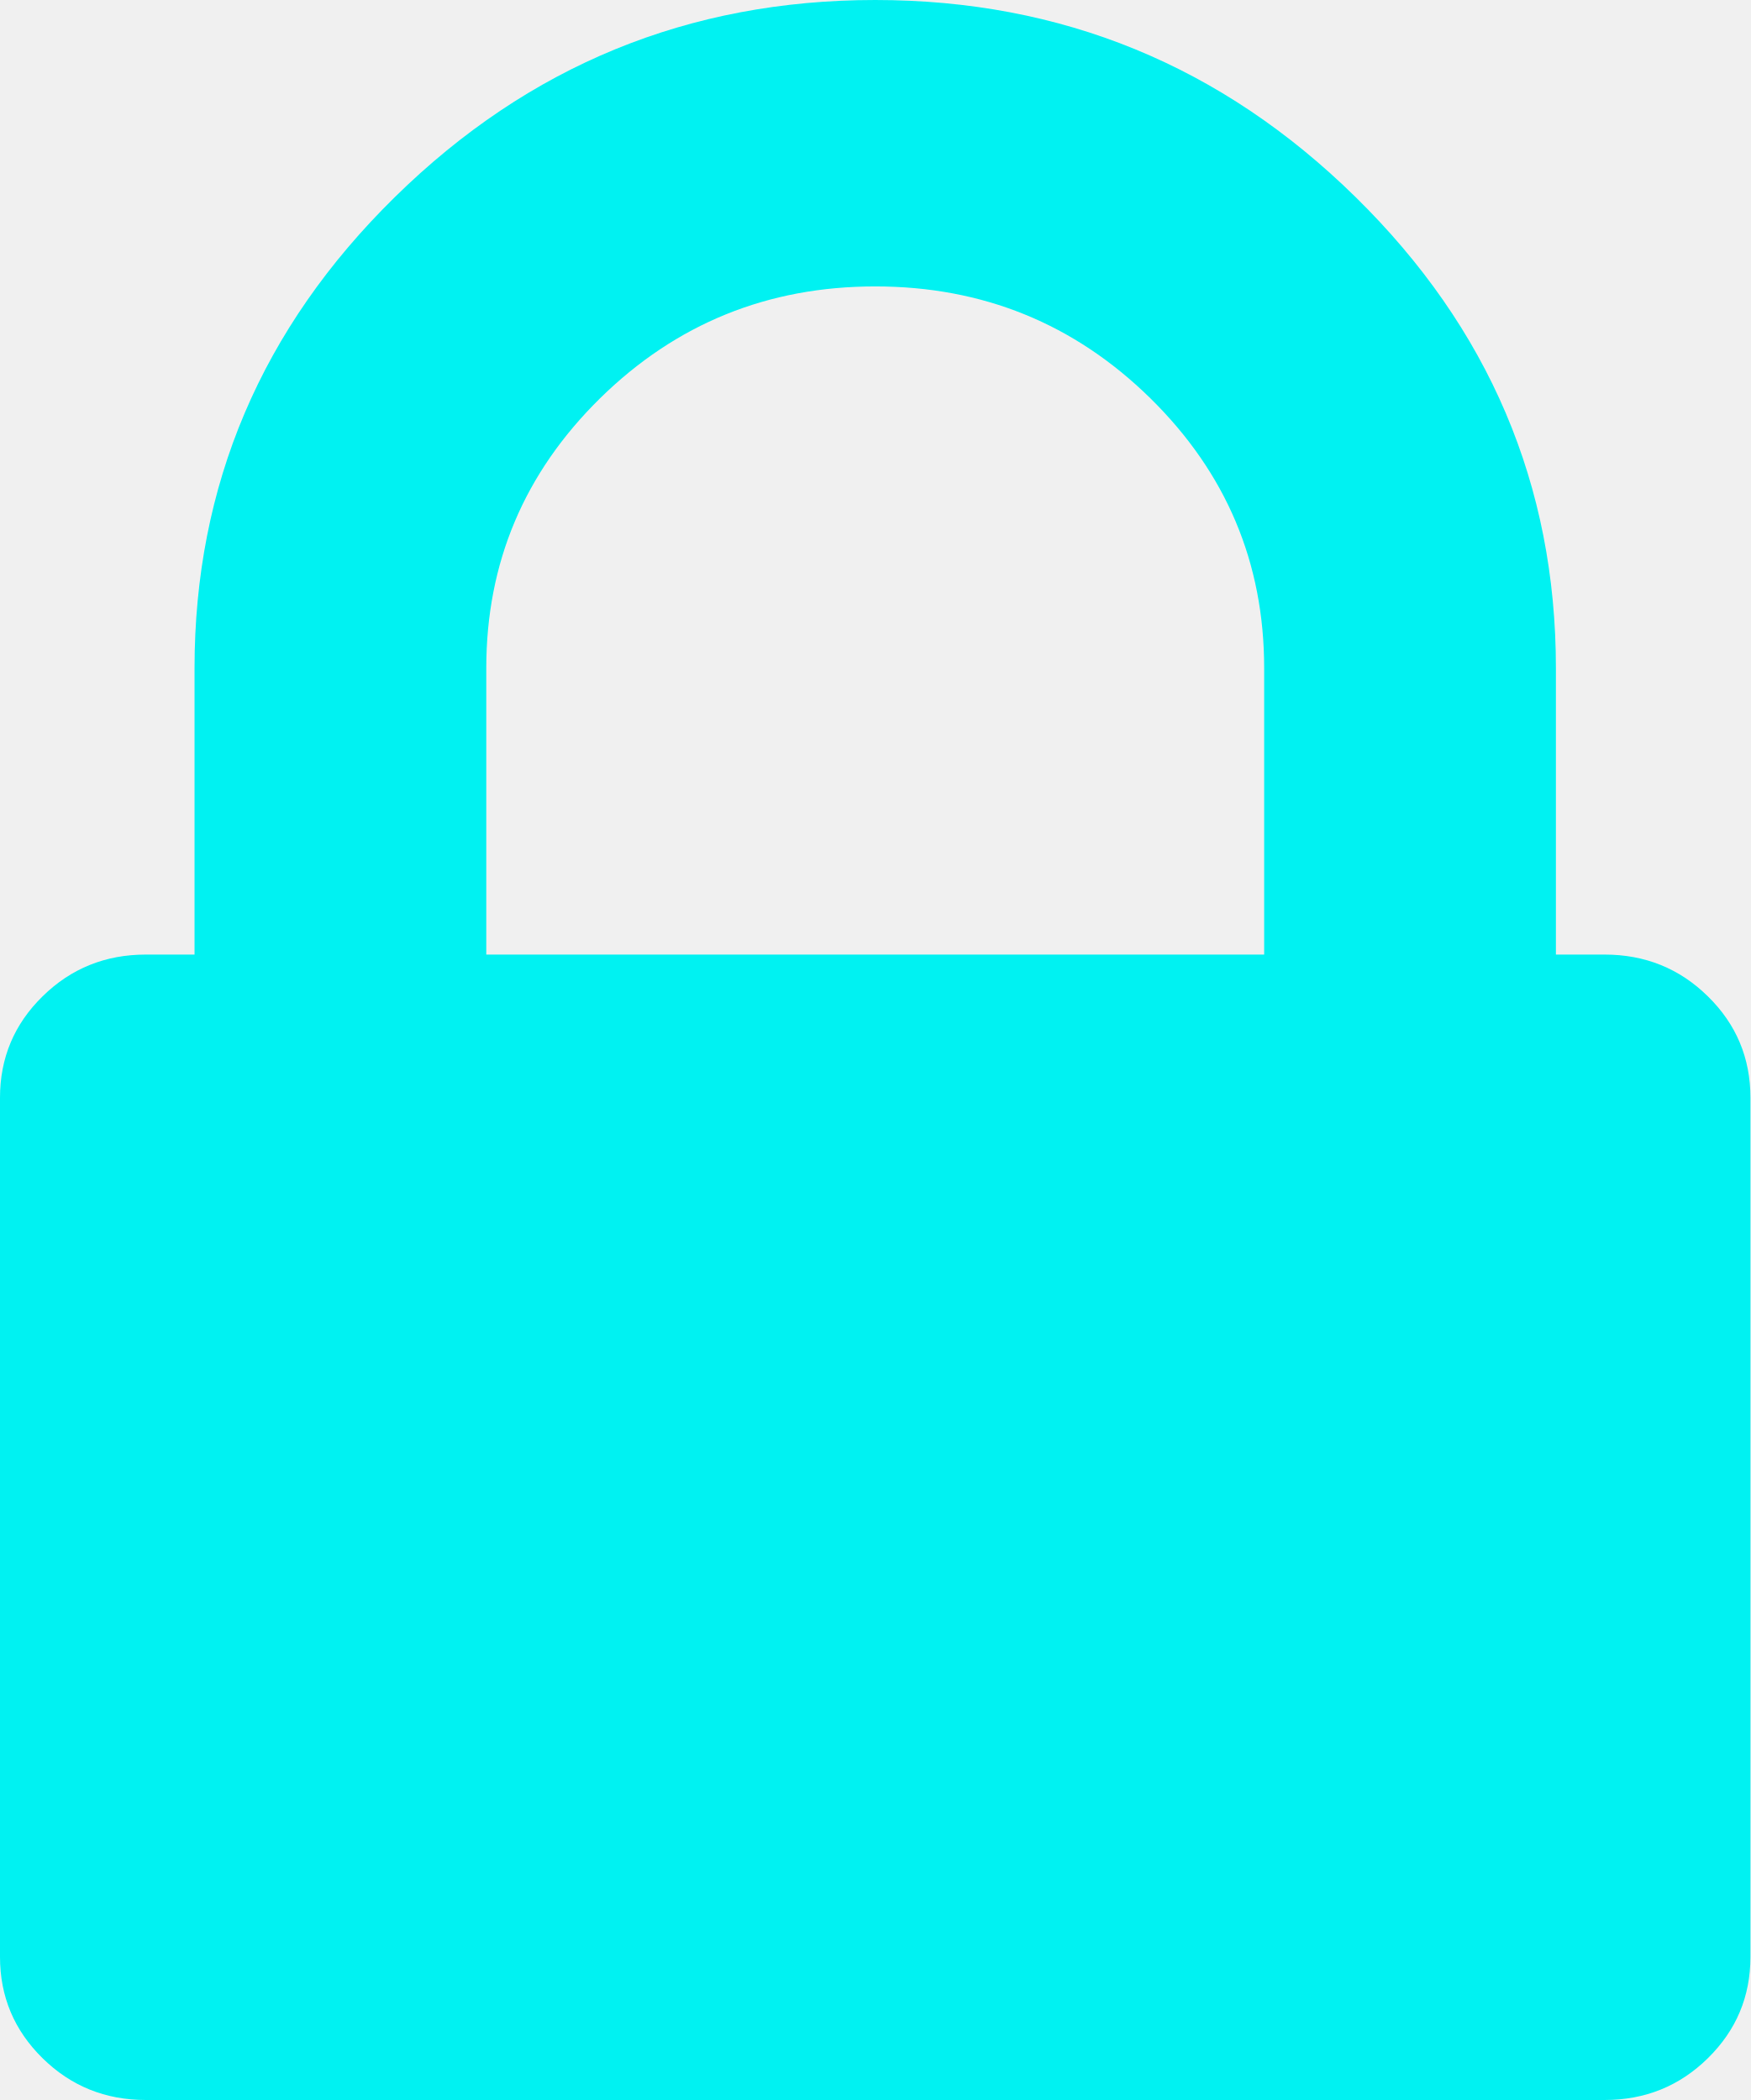
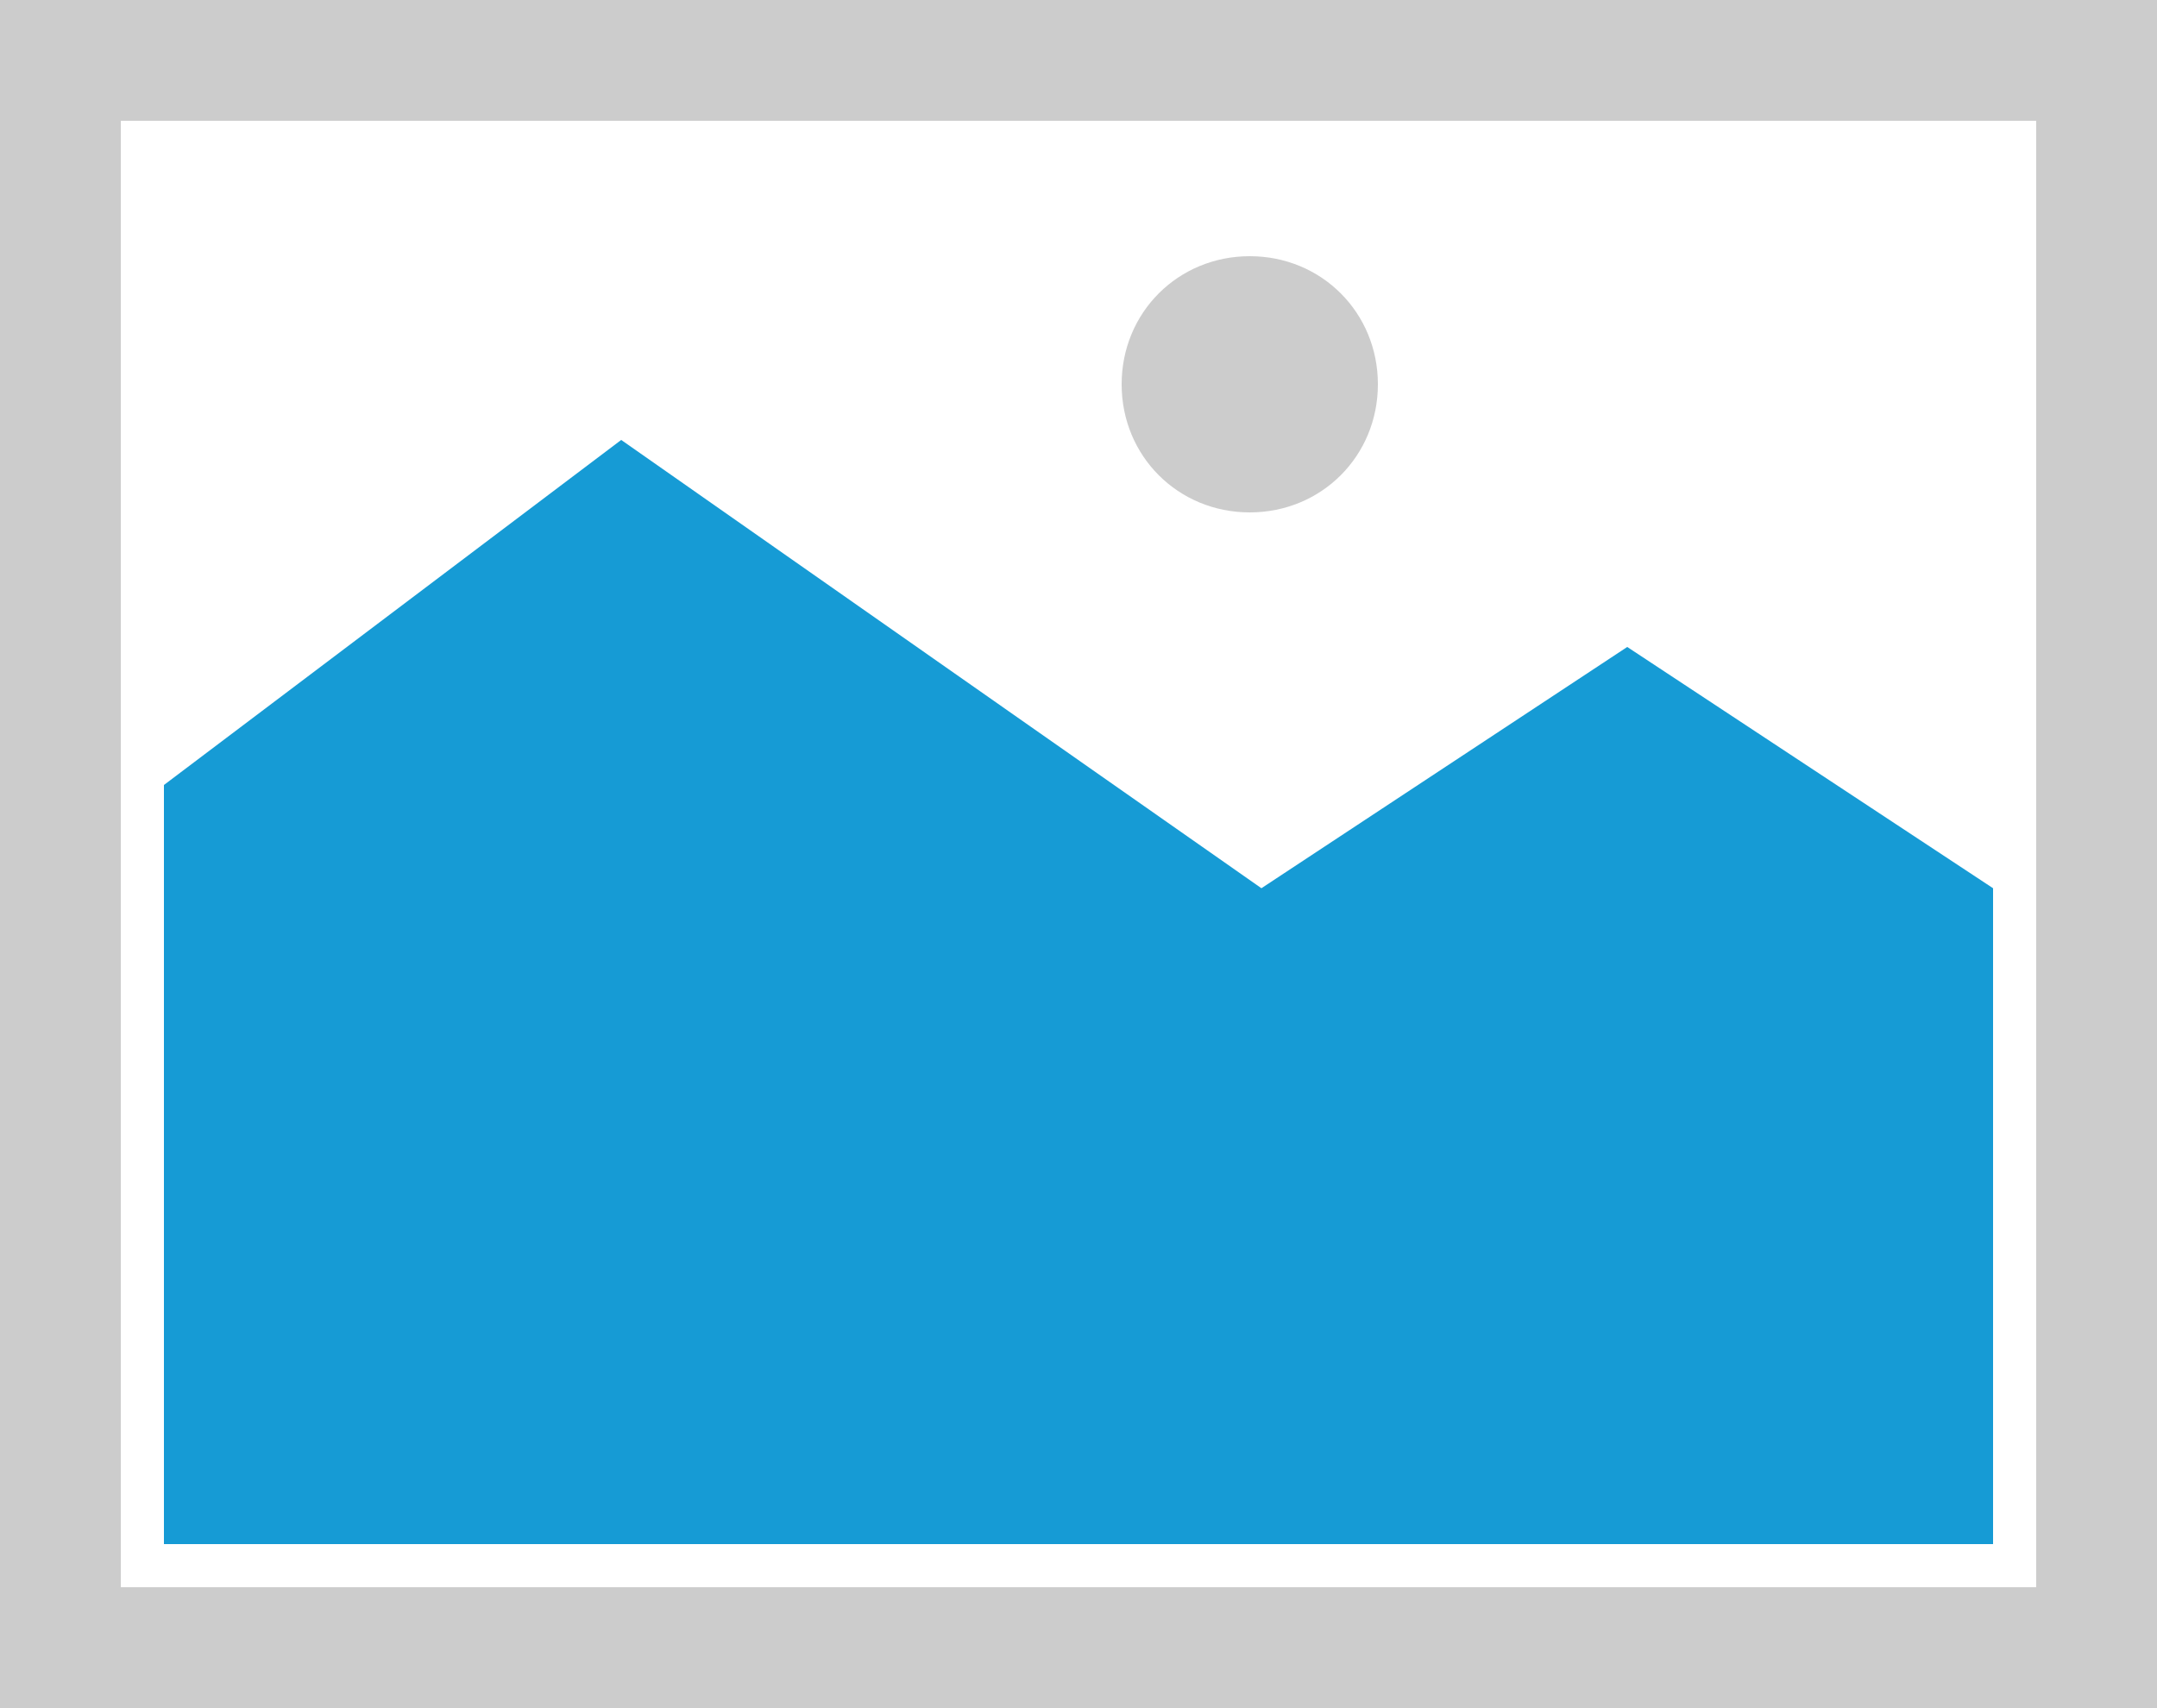
- <svg xmlns="http://www.w3.org/2000/svg" version="1.1" width="15px" height="18px">
-   <g transform="matrix(1 0 0 1 -479 -757 )">
-     <path d="M 4.167 5.727  L 4.167 8.182  L 10.833 8.182  L 10.833 5.727  C 10.833 4.824  10.508 4.053  9.857 3.413  C 9.206 2.774  8.42 2.455  7.5 2.455  C 6.58 2.455  5.794 2.774  5.143 3.413  C 4.492 4.053  4.167 4.824  4.167 5.727  Z M 14.635 8.54  C 14.878 8.778  15 9.068  15 9.409  L 15 16.773  C 15 17.114  14.878 17.403  14.635 17.642  C 14.392 17.881  14.097 18  13.75 18  L 1.25 18  C 0.903 18  0.608 17.881  0.365 17.642  C 0.122 17.403  0 17.114  0 16.773  L 0 9.409  C 0 9.068  0.122 8.778  0.365 8.54  C 0.608 8.301  0.903 8.182  1.25 8.182  L 1.667 8.182  L 1.667 5.727  C 1.667 4.159  2.24 2.812  3.385 1.688  C 4.531 0.562  5.903 0  7.5 0  C 9.097 0  10.469 0.562  11.615 1.688  C 12.76 2.812  13.333 4.159  13.333 5.727  L 13.333 8.182  L 13.75 8.182  C 14.097 8.182  14.392 8.301  14.635 8.54  Z " fill-rule="nonzero" fill="#00f2f2" stroke="none" transform="matrix(1 0 0 1 479 757 )" />
+ <svg xmlns="http://www.w3.org/2000/svg" version="1.1" width="500px" height="396px">
+   <g transform="matrix(1 0 0 1 -23 -251 )">
+     <path d="M 23 251  L 523 251  L 523 647  L 23 647  L 23 251  " fill-rule="nonzero" fill="#cccccc" stroke="none" />
+     <path d="M 51 279  L 495 279  L 495 619  L 51 619  L 51 279  " fill-rule="nonzero" fill="#ffffff" stroke="none" />
+     <path d="M 312.7 369.8  C 296.068 369.8  283 356.732  283 340.1  C 283 323.468  296.068 310.4  312.7 310.4  C 329.332 310.4  342.4 323.468  342.4 340.1  C 342.4 356.732  329.332 369.8  312.7 369.8  " fill-rule="nonzero" fill="#cccccc" stroke="none" />
+     <path d="M 61 609  L 61 433  L 167 353  L 315.4 456.936  L 400.2 401  L 485 456.936  L 485 609  L 61 609  " fill-rule="nonzero" fill="#169bd5" stroke="none" />
  </g>
</svg>
